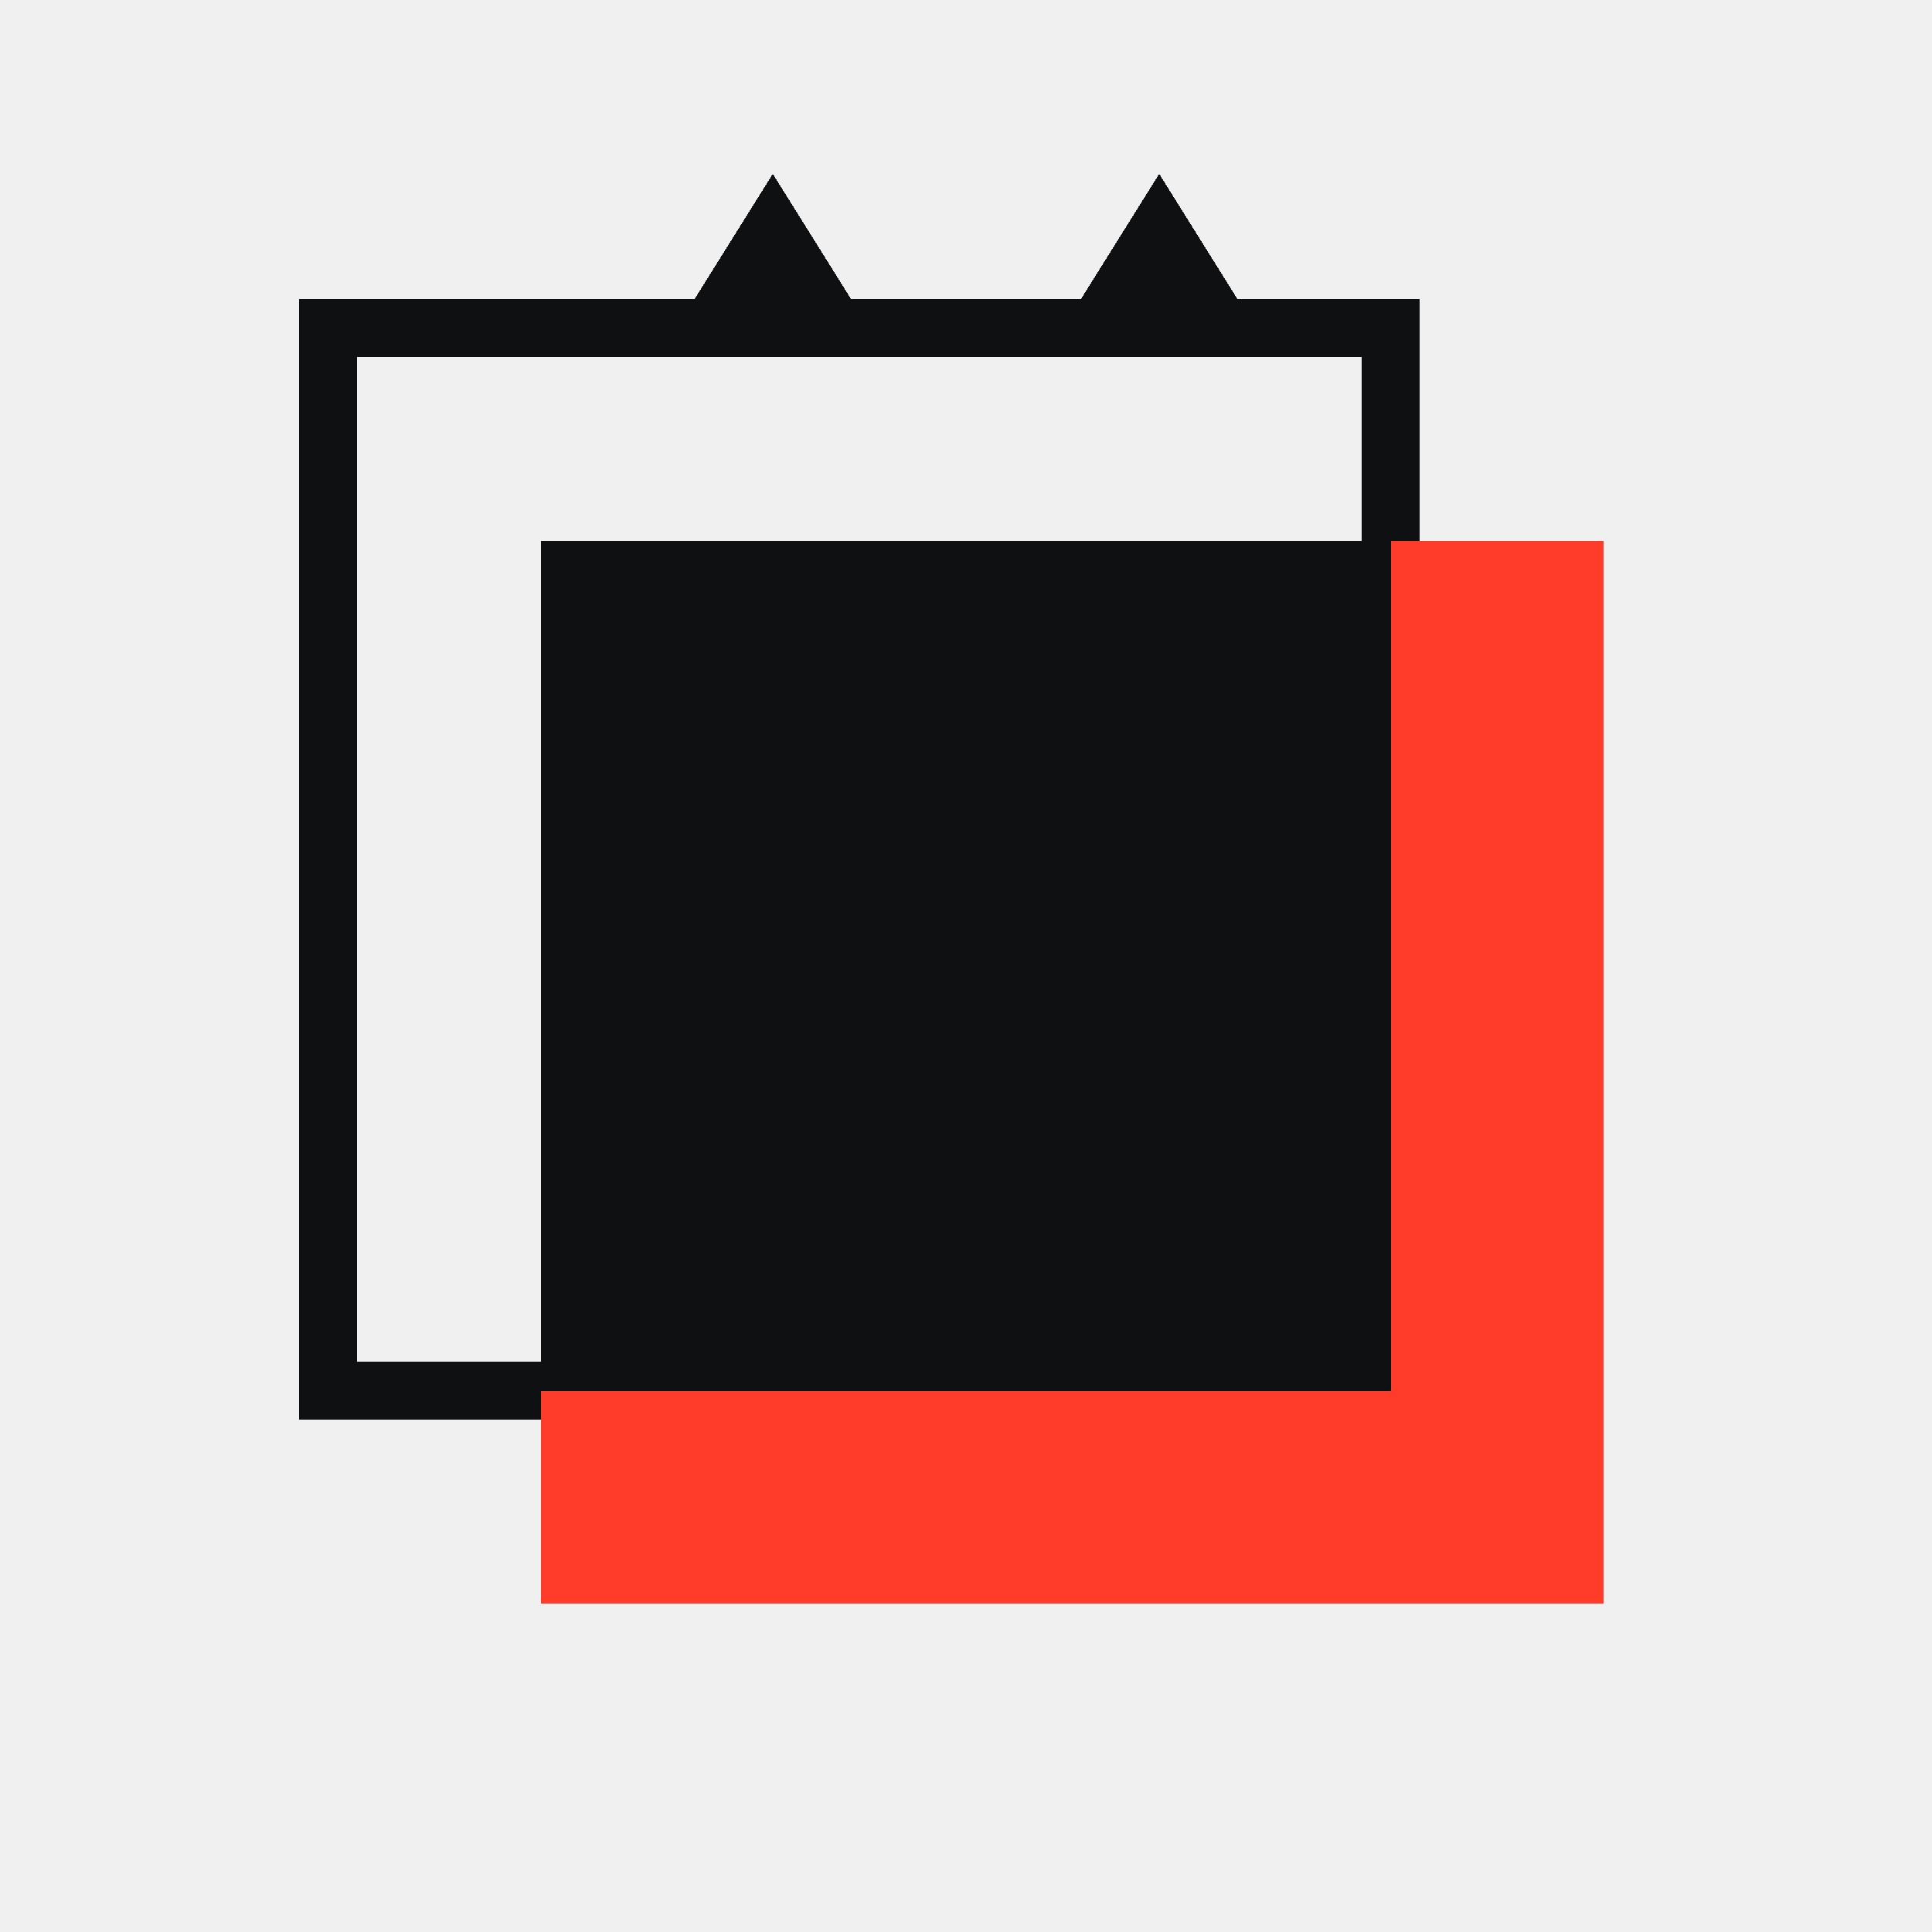
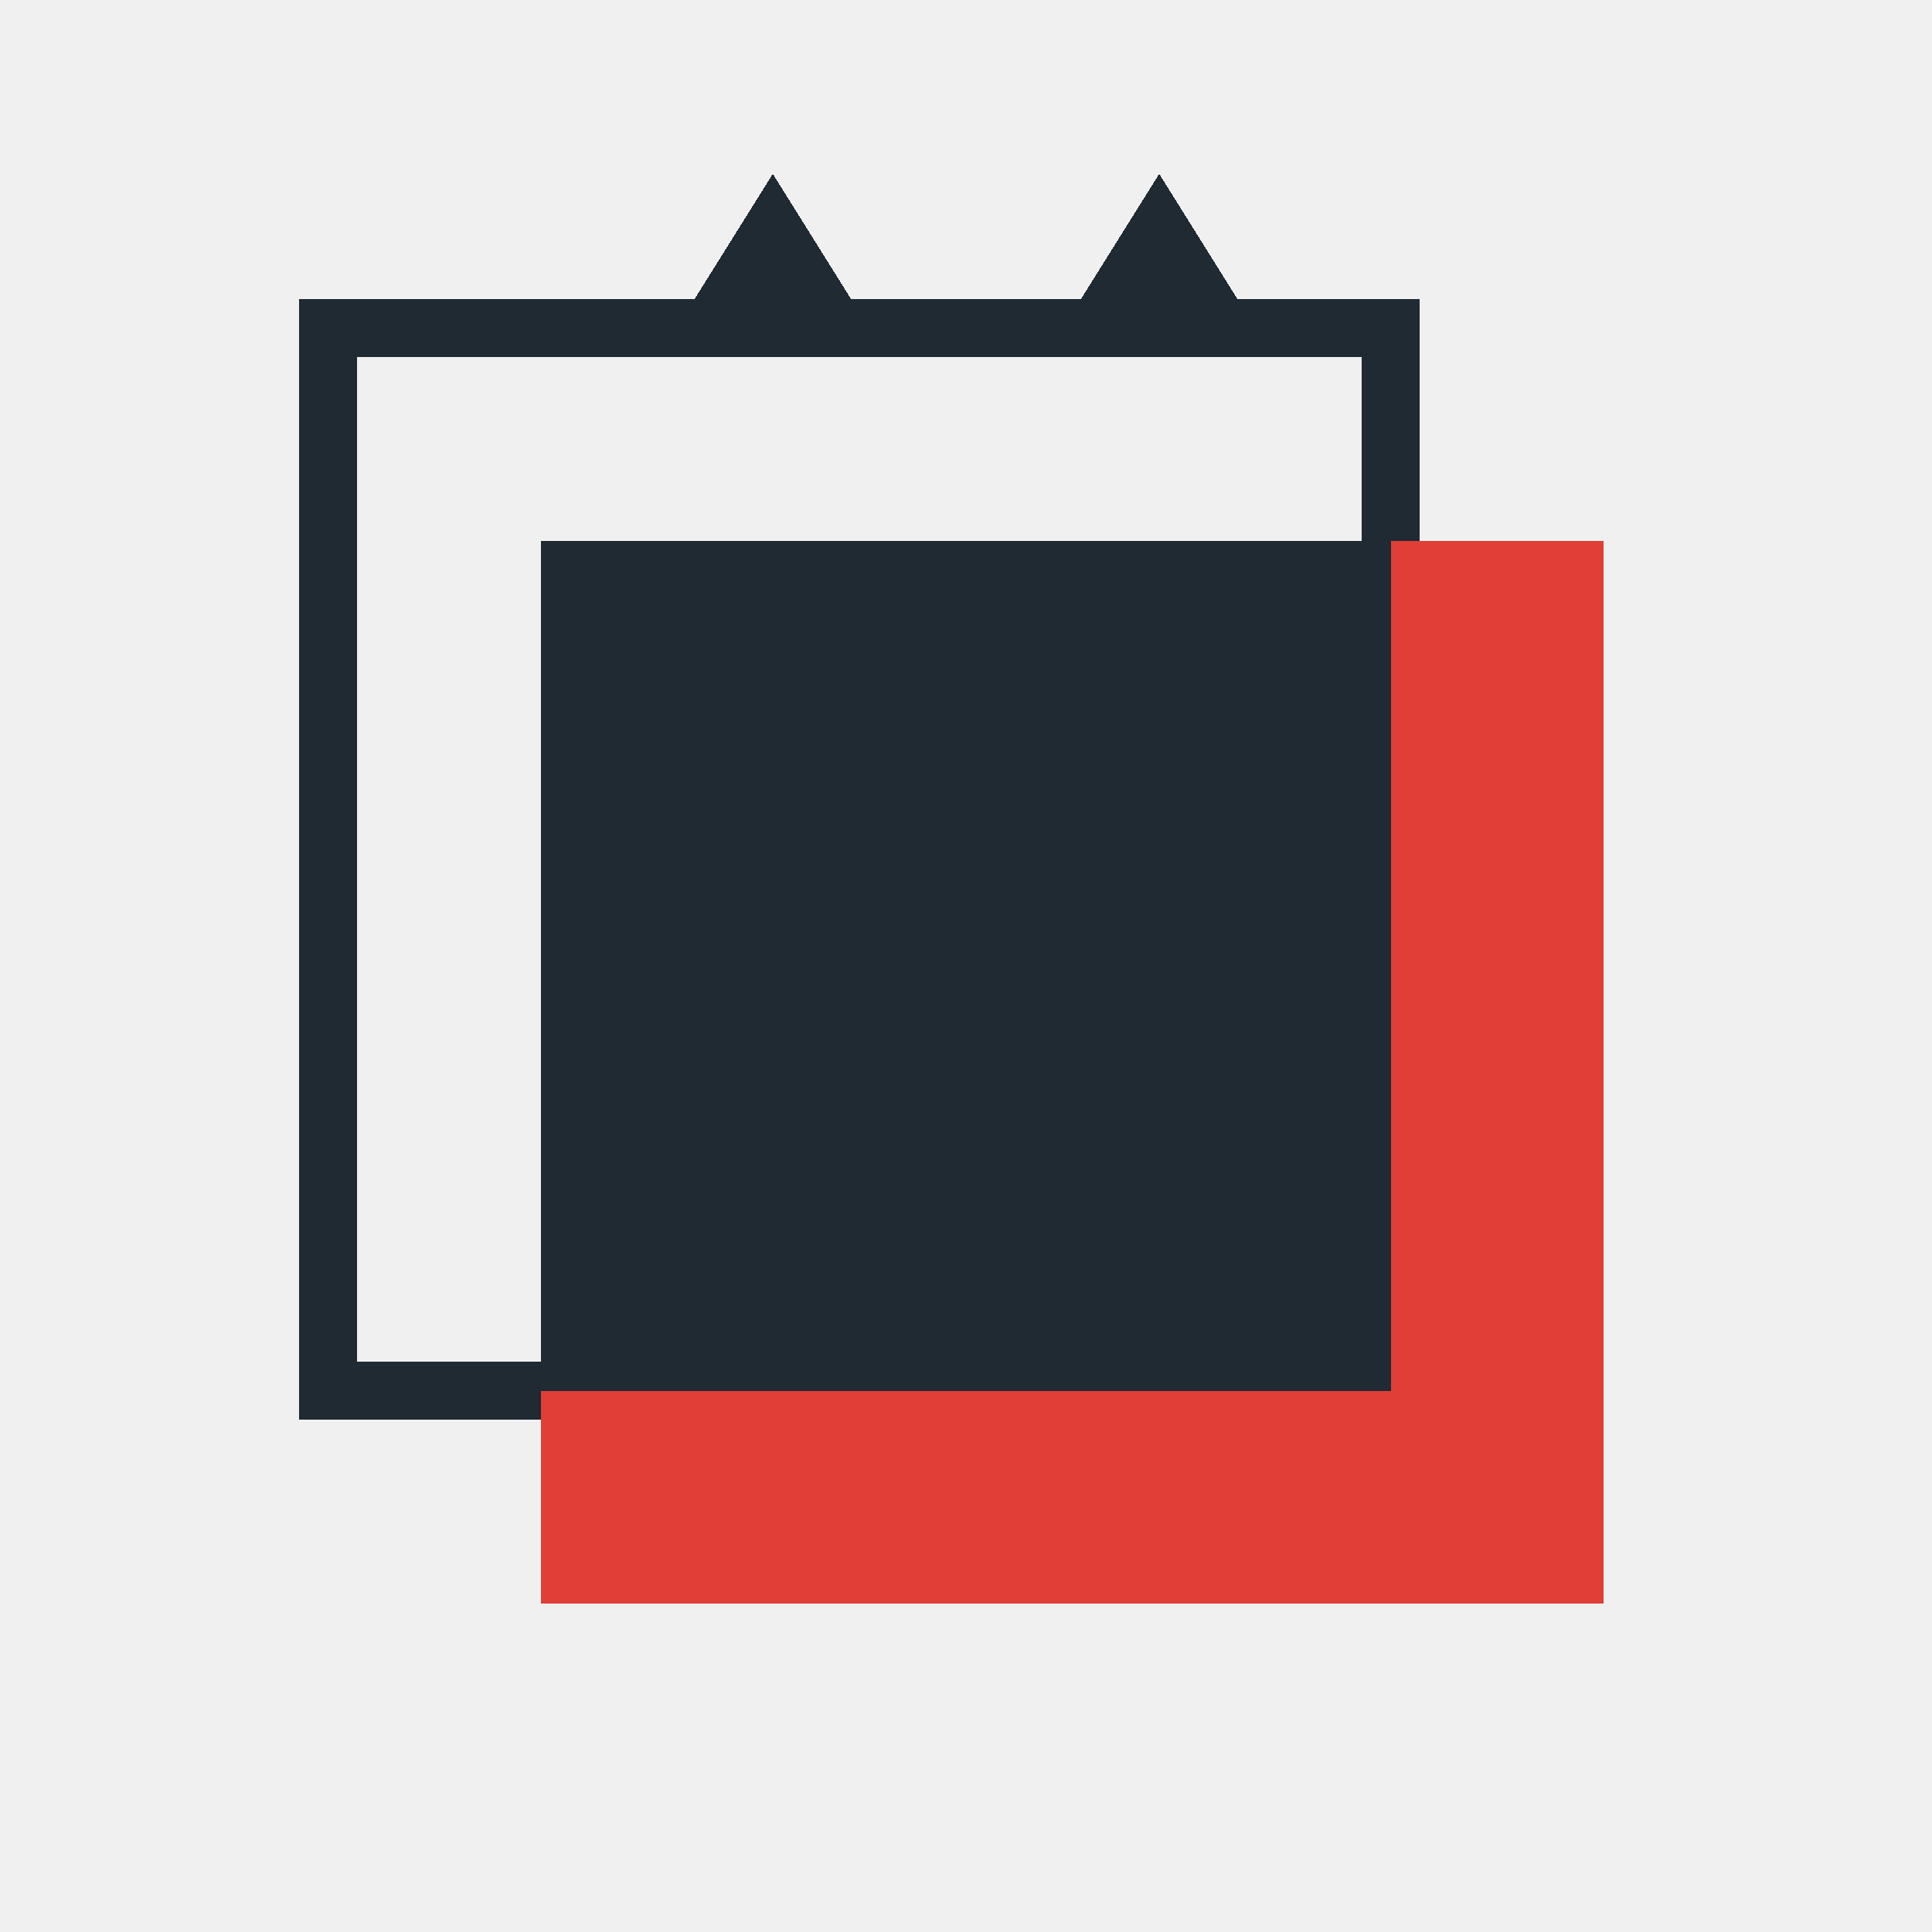
- <svg xmlns="http://www.w3.org/2000/svg" viewBox="0 0 200 200" width="200" height="200" shape-rendering="crispEdges" role="img" aria-label="lasTest Delta Mark">
+ <svg xmlns="http://www.w3.org/2000/svg" viewBox="0 0 200 200" width="200" height="200" shape-rendering="crispEdges" role="img" aria-label="Lastest Delta Mark">
  <style>
-     .fg { fill: #0f1012; }
-     .fg-stroke { fill: none; stroke: #0f1012; }
+     .fg { fill: #1F2A33; }
+     .fg-stroke { fill: none; stroke: #1F2A33; }
    @media (prefers-color-scheme: dark) {
      .fg { fill: #ffffff; }
      .fg-stroke { stroke: #ffffff; }
    }
  </style>
  <rect x="34" y="34" width="110" height="110" class="fg-stroke" stroke-width="6" />
-   <rect x="56" y="56" width="110" height="110" fill="#ff3c2a" />
+   <rect x="56" y="56" width="110" height="110" fill="#E03E36" />
  <rect x="56" y="56" width="88" height="88" class="fg" />
  <path d="M 70 34 L 80 18 L 90 34 Z" class="fg" />
  <path d="M 110 34 L 120 18 L 130 34 Z" class="fg" />
</svg>
